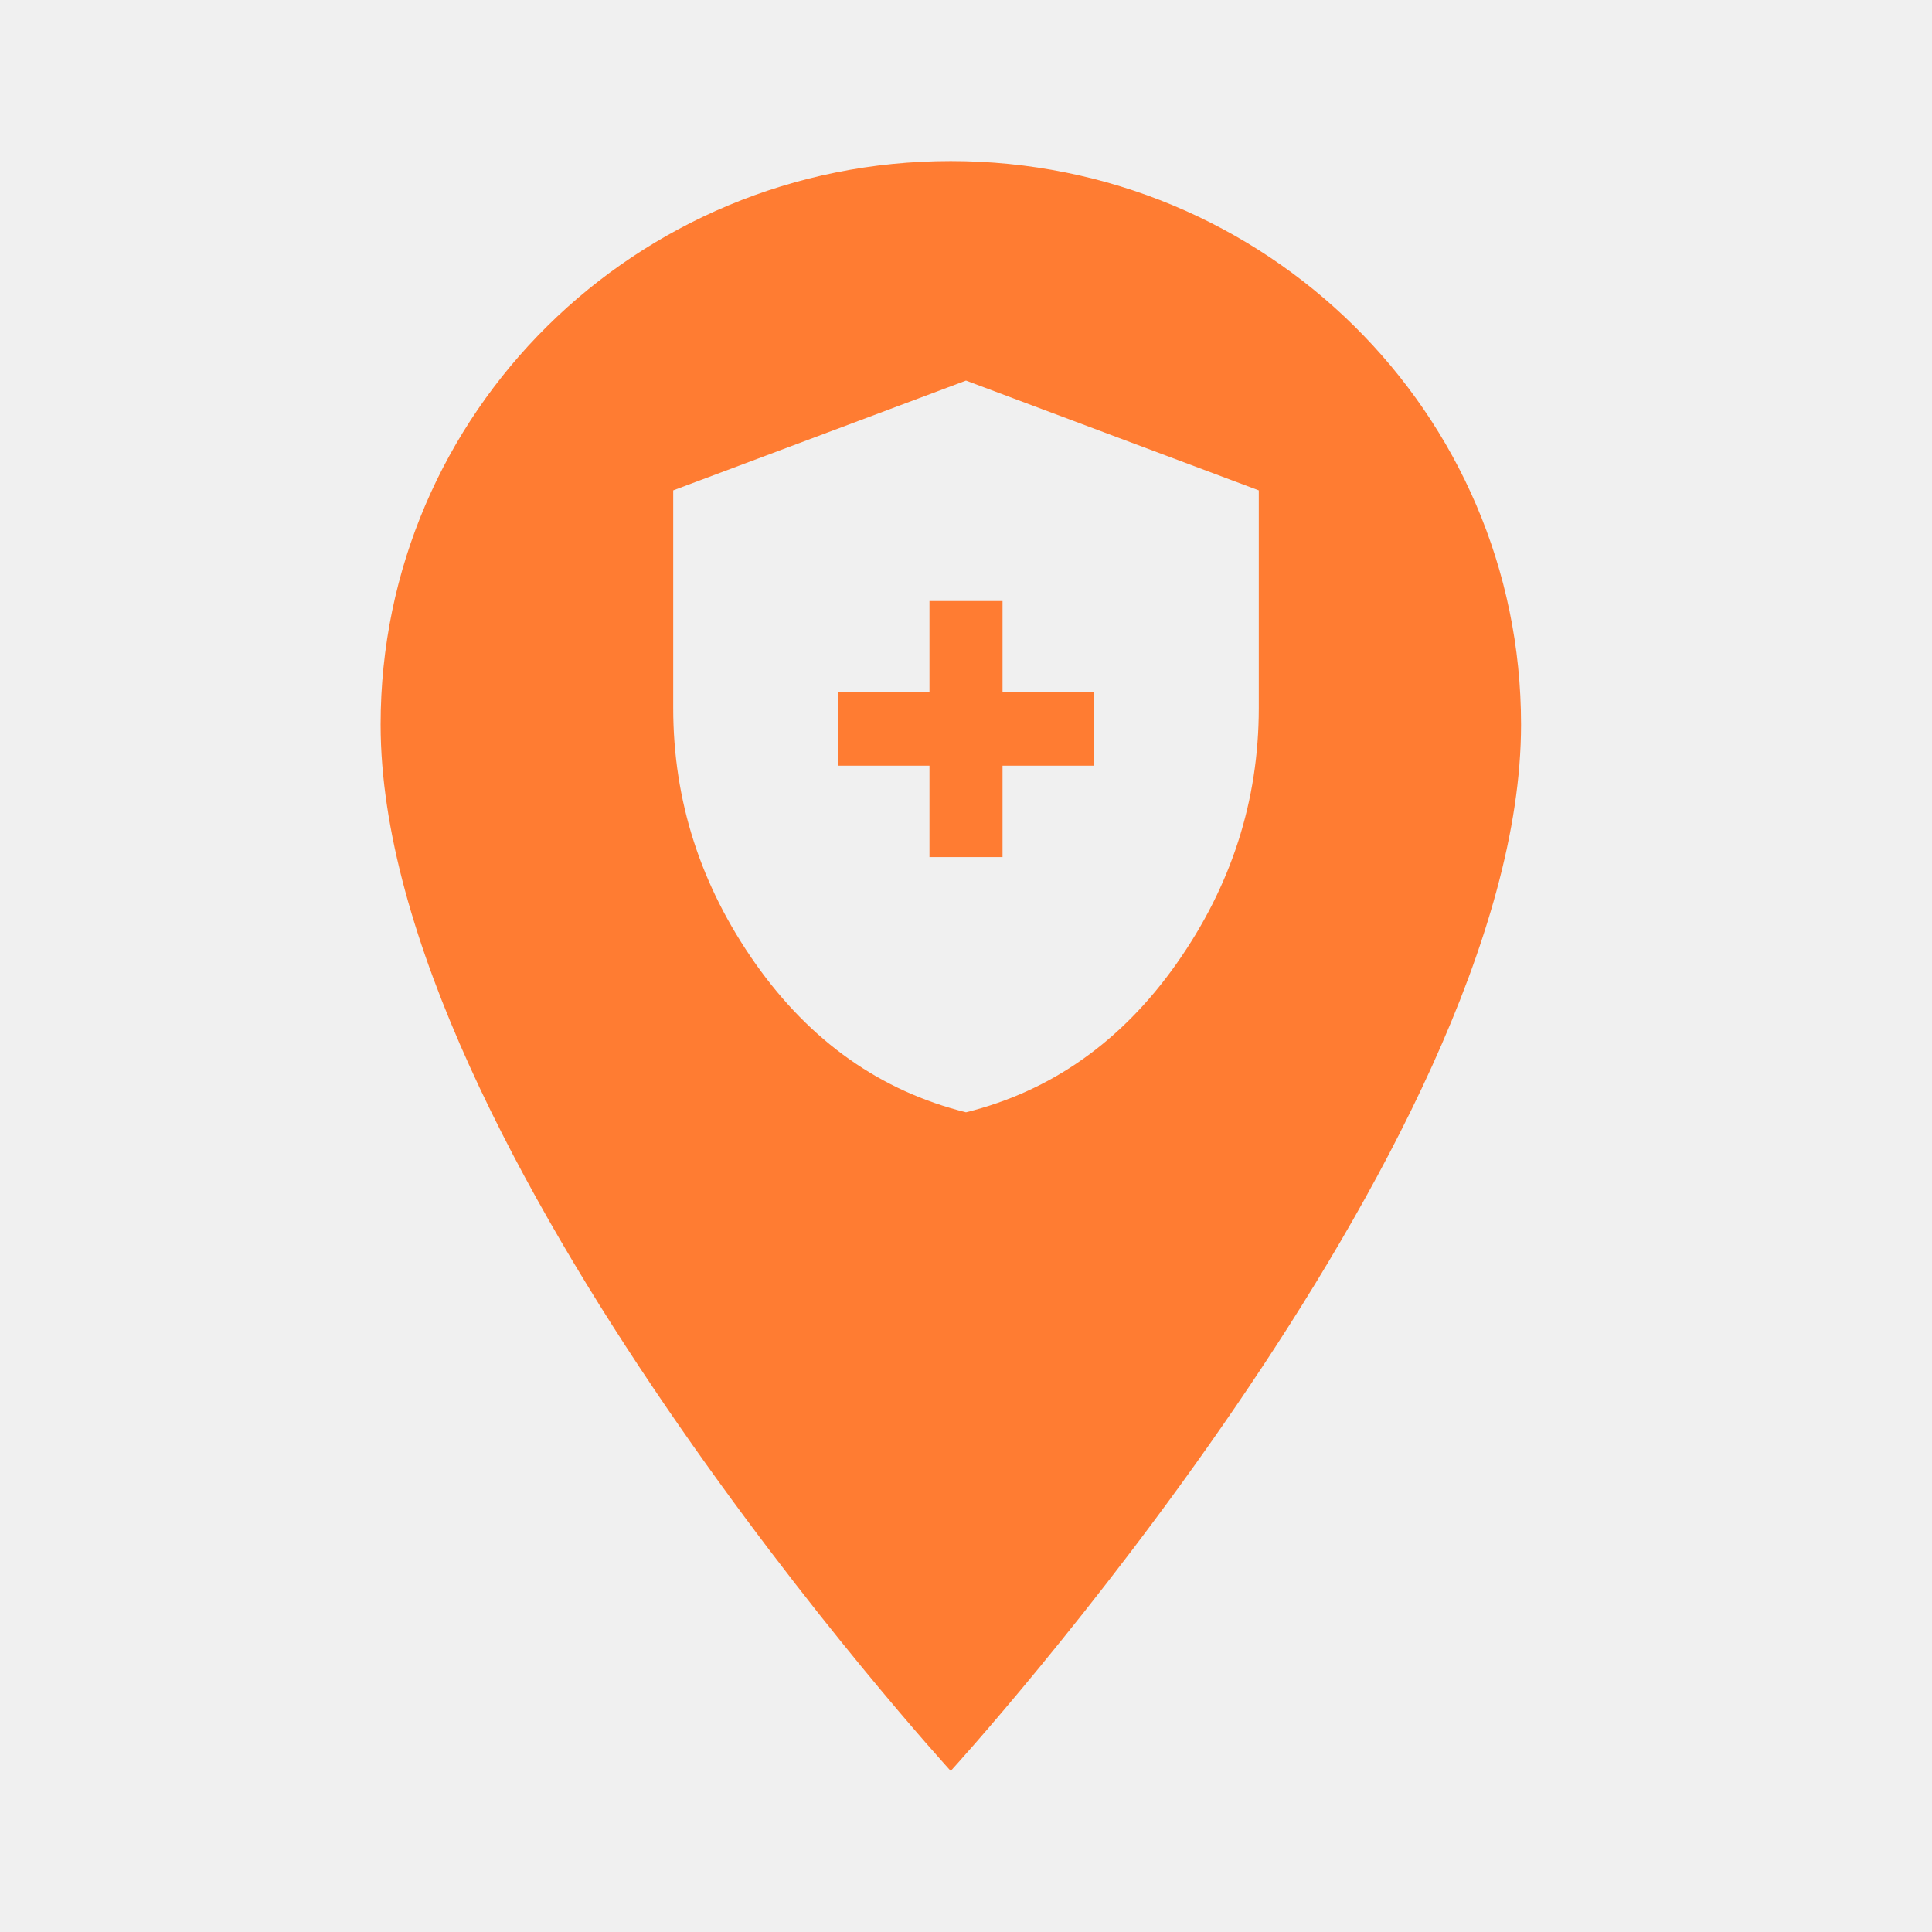
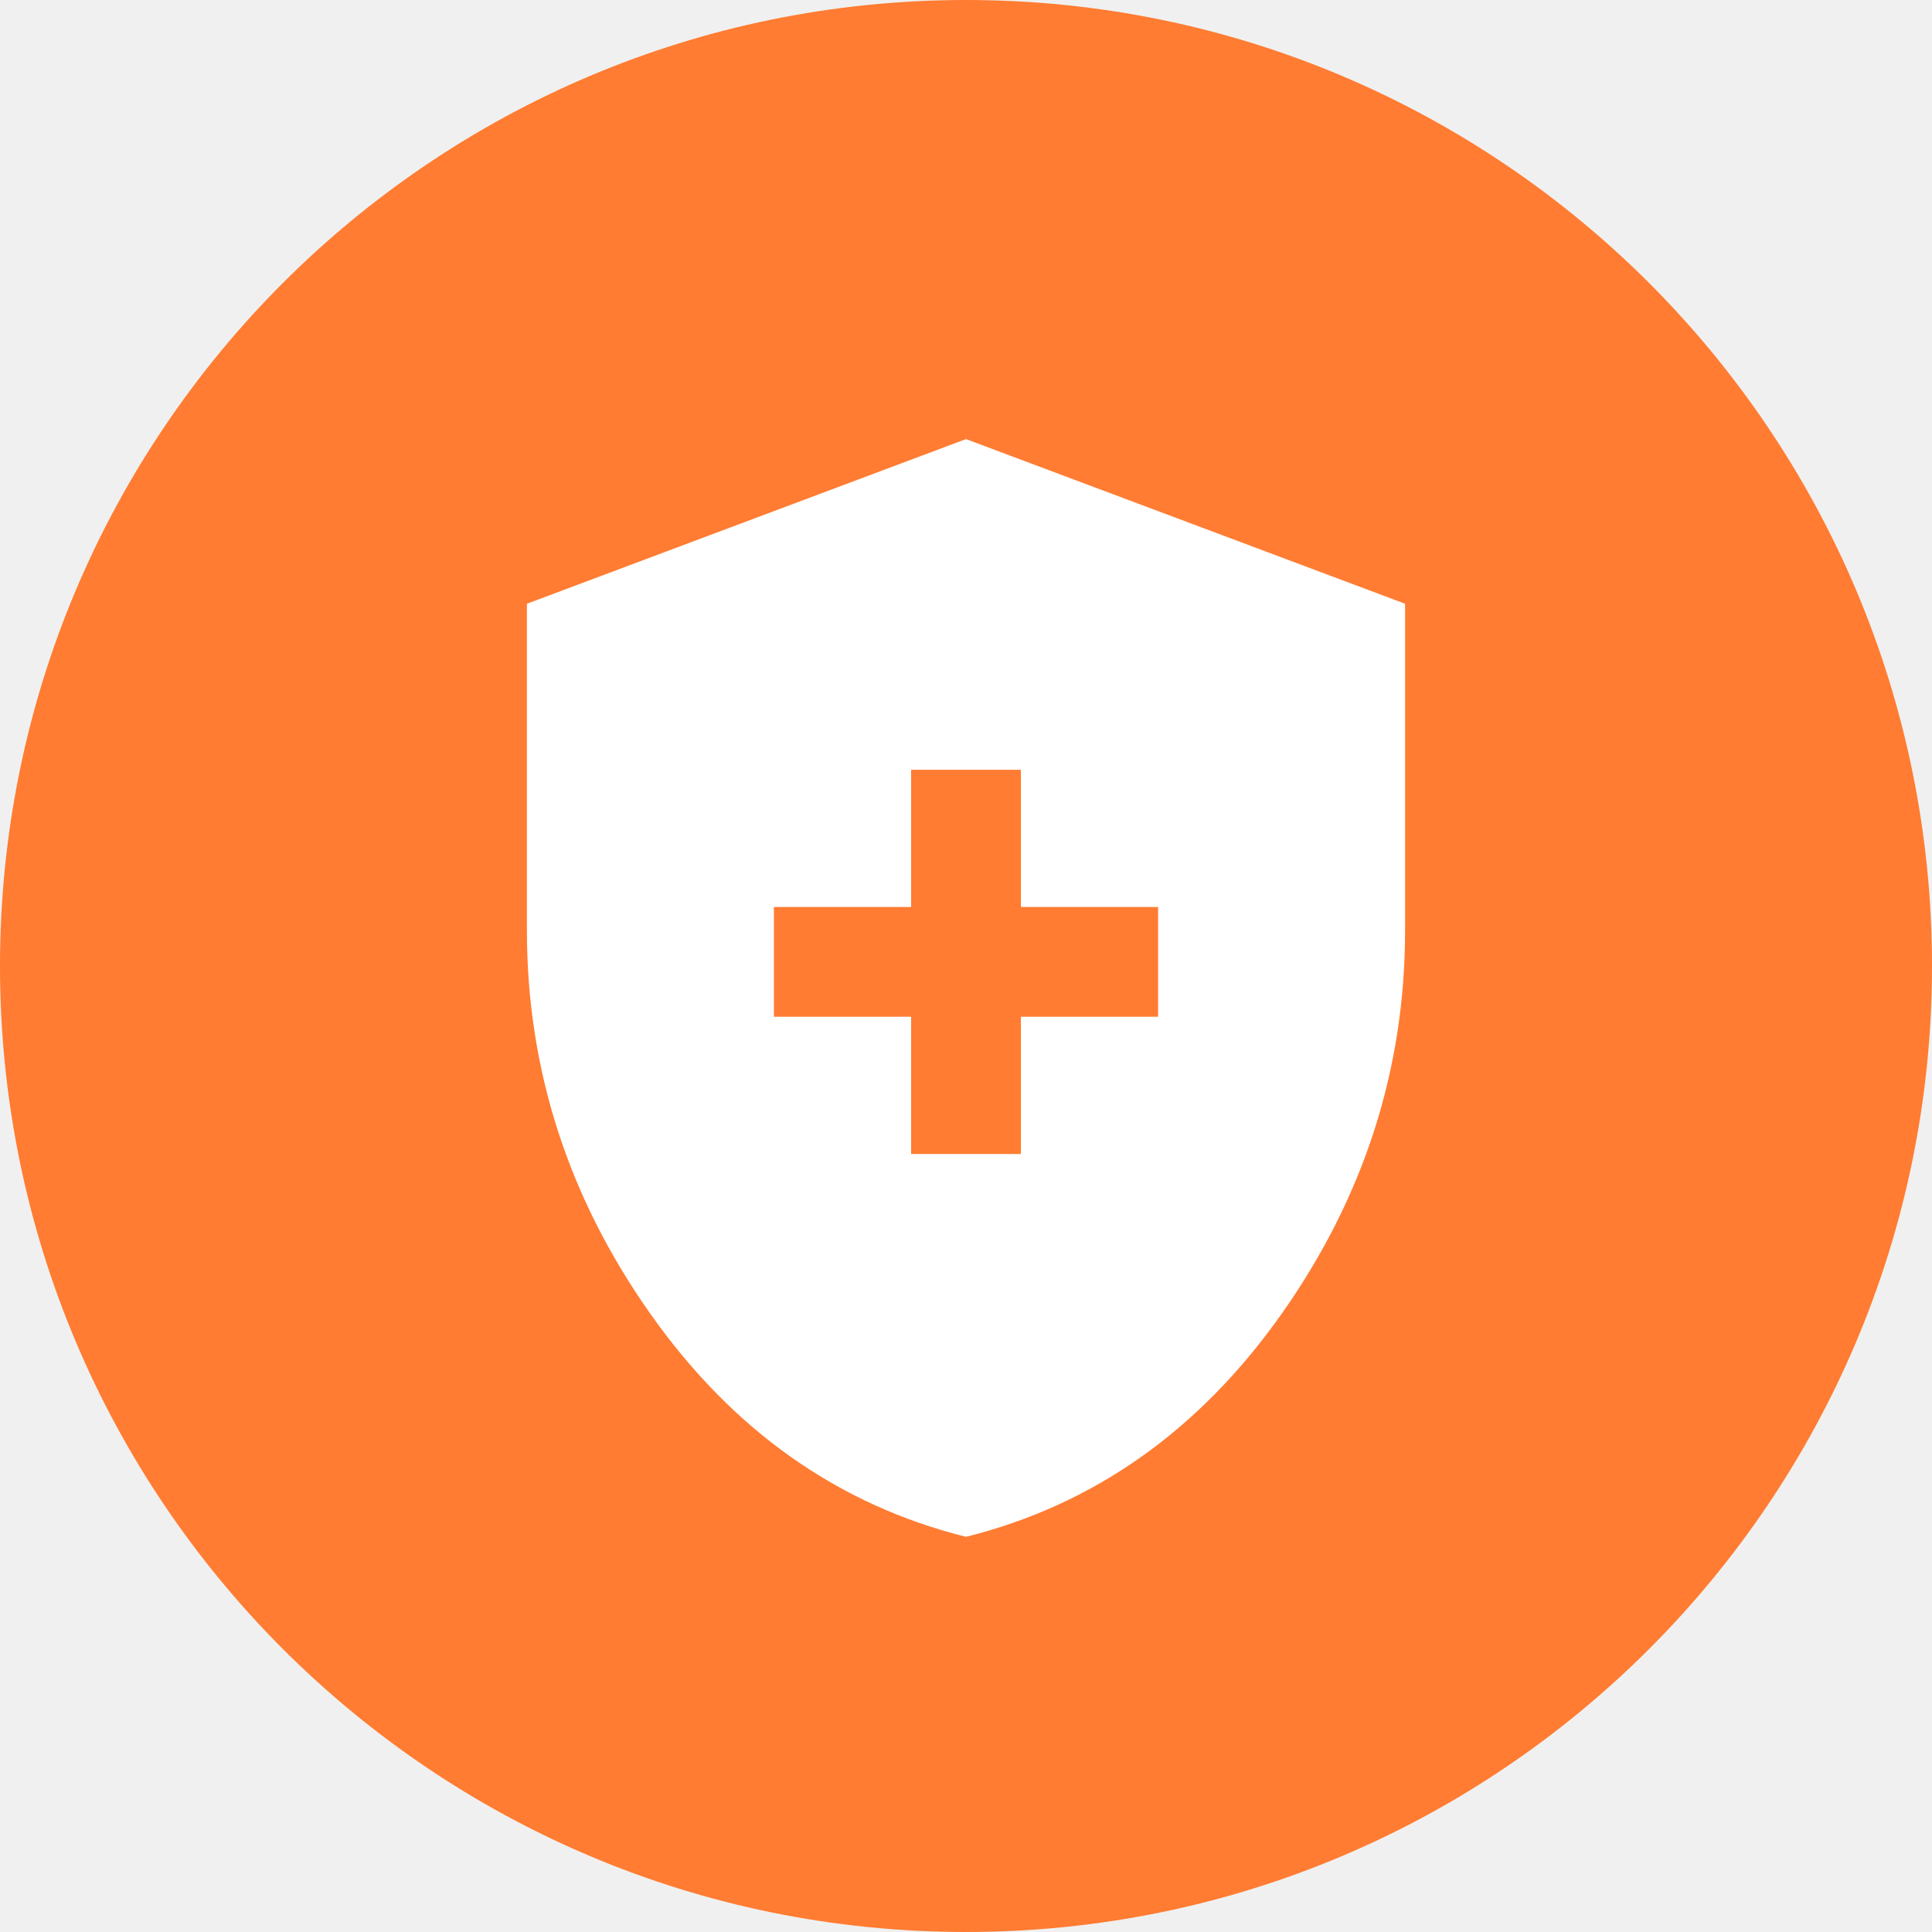
<svg xmlns="http://www.w3.org/2000/svg" viewBox="0 0 44 44" height="44" width="44">
  <rect fill="none" x="0" y="0" width="44" height="44" />
-   <path fill="#ff7c32" transform="translate(2 2)" d="M 19.652 1.668 C 12.473 1.668 6.668 7.406 6.668 14.5 C 6.668 24.125 19.652 38.332 19.652 38.332 C 19.652 38.332 32.641 24.125 32.641 14.5 C 32.641 7.406 26.832 1.668 19.652 1.668 Z M 19.652 1.668 M 19.168 17.52 L 20.832 17.52 L 20.832 15.438 L 22.918 15.438 L 22.918 13.77 L 20.832 13.77 L 20.832 11.688 L 19.168 11.688 L 19.168 13.77 L 17.082 13.77 L 17.082 15.438 L 19.168 15.438 Z M 20 23.332 C 18.055 22.848 16.457 21.719 15.207 19.949 C 13.957 18.176 13.332 16.234 13.332 14.125 L 13.332 9.168 L 20 6.668 L 26.668 9.168 L 26.668 14.125 C 26.668 16.234 26.043 18.176 24.793 19.949 C 23.543 21.719 21.945 22.848 20 23.332 Z M 20 23.332 " />
+   <rect x="0" y="0" width="44" height="44" rx="22" ry="22" fill="#ff7c32" />
+   <path fill="#fff" transform="translate(2 2)" d="M18.75 24.281H21.25V21.156H24.375V18.656H21.25V15.531H18.75V18.656H15.625V21.156H18.75V24.281ZM20 33C17.083 32.271 14.688 30.578 12.812 27.922C10.938 25.266 10 22.354 10 19.188V11.75L20 8L30 11.75V19.188C30 22.354 29.062 25.266 27.188 27.922C25.312 30.578 22.917 32.271 20 33Z" />
</svg>
